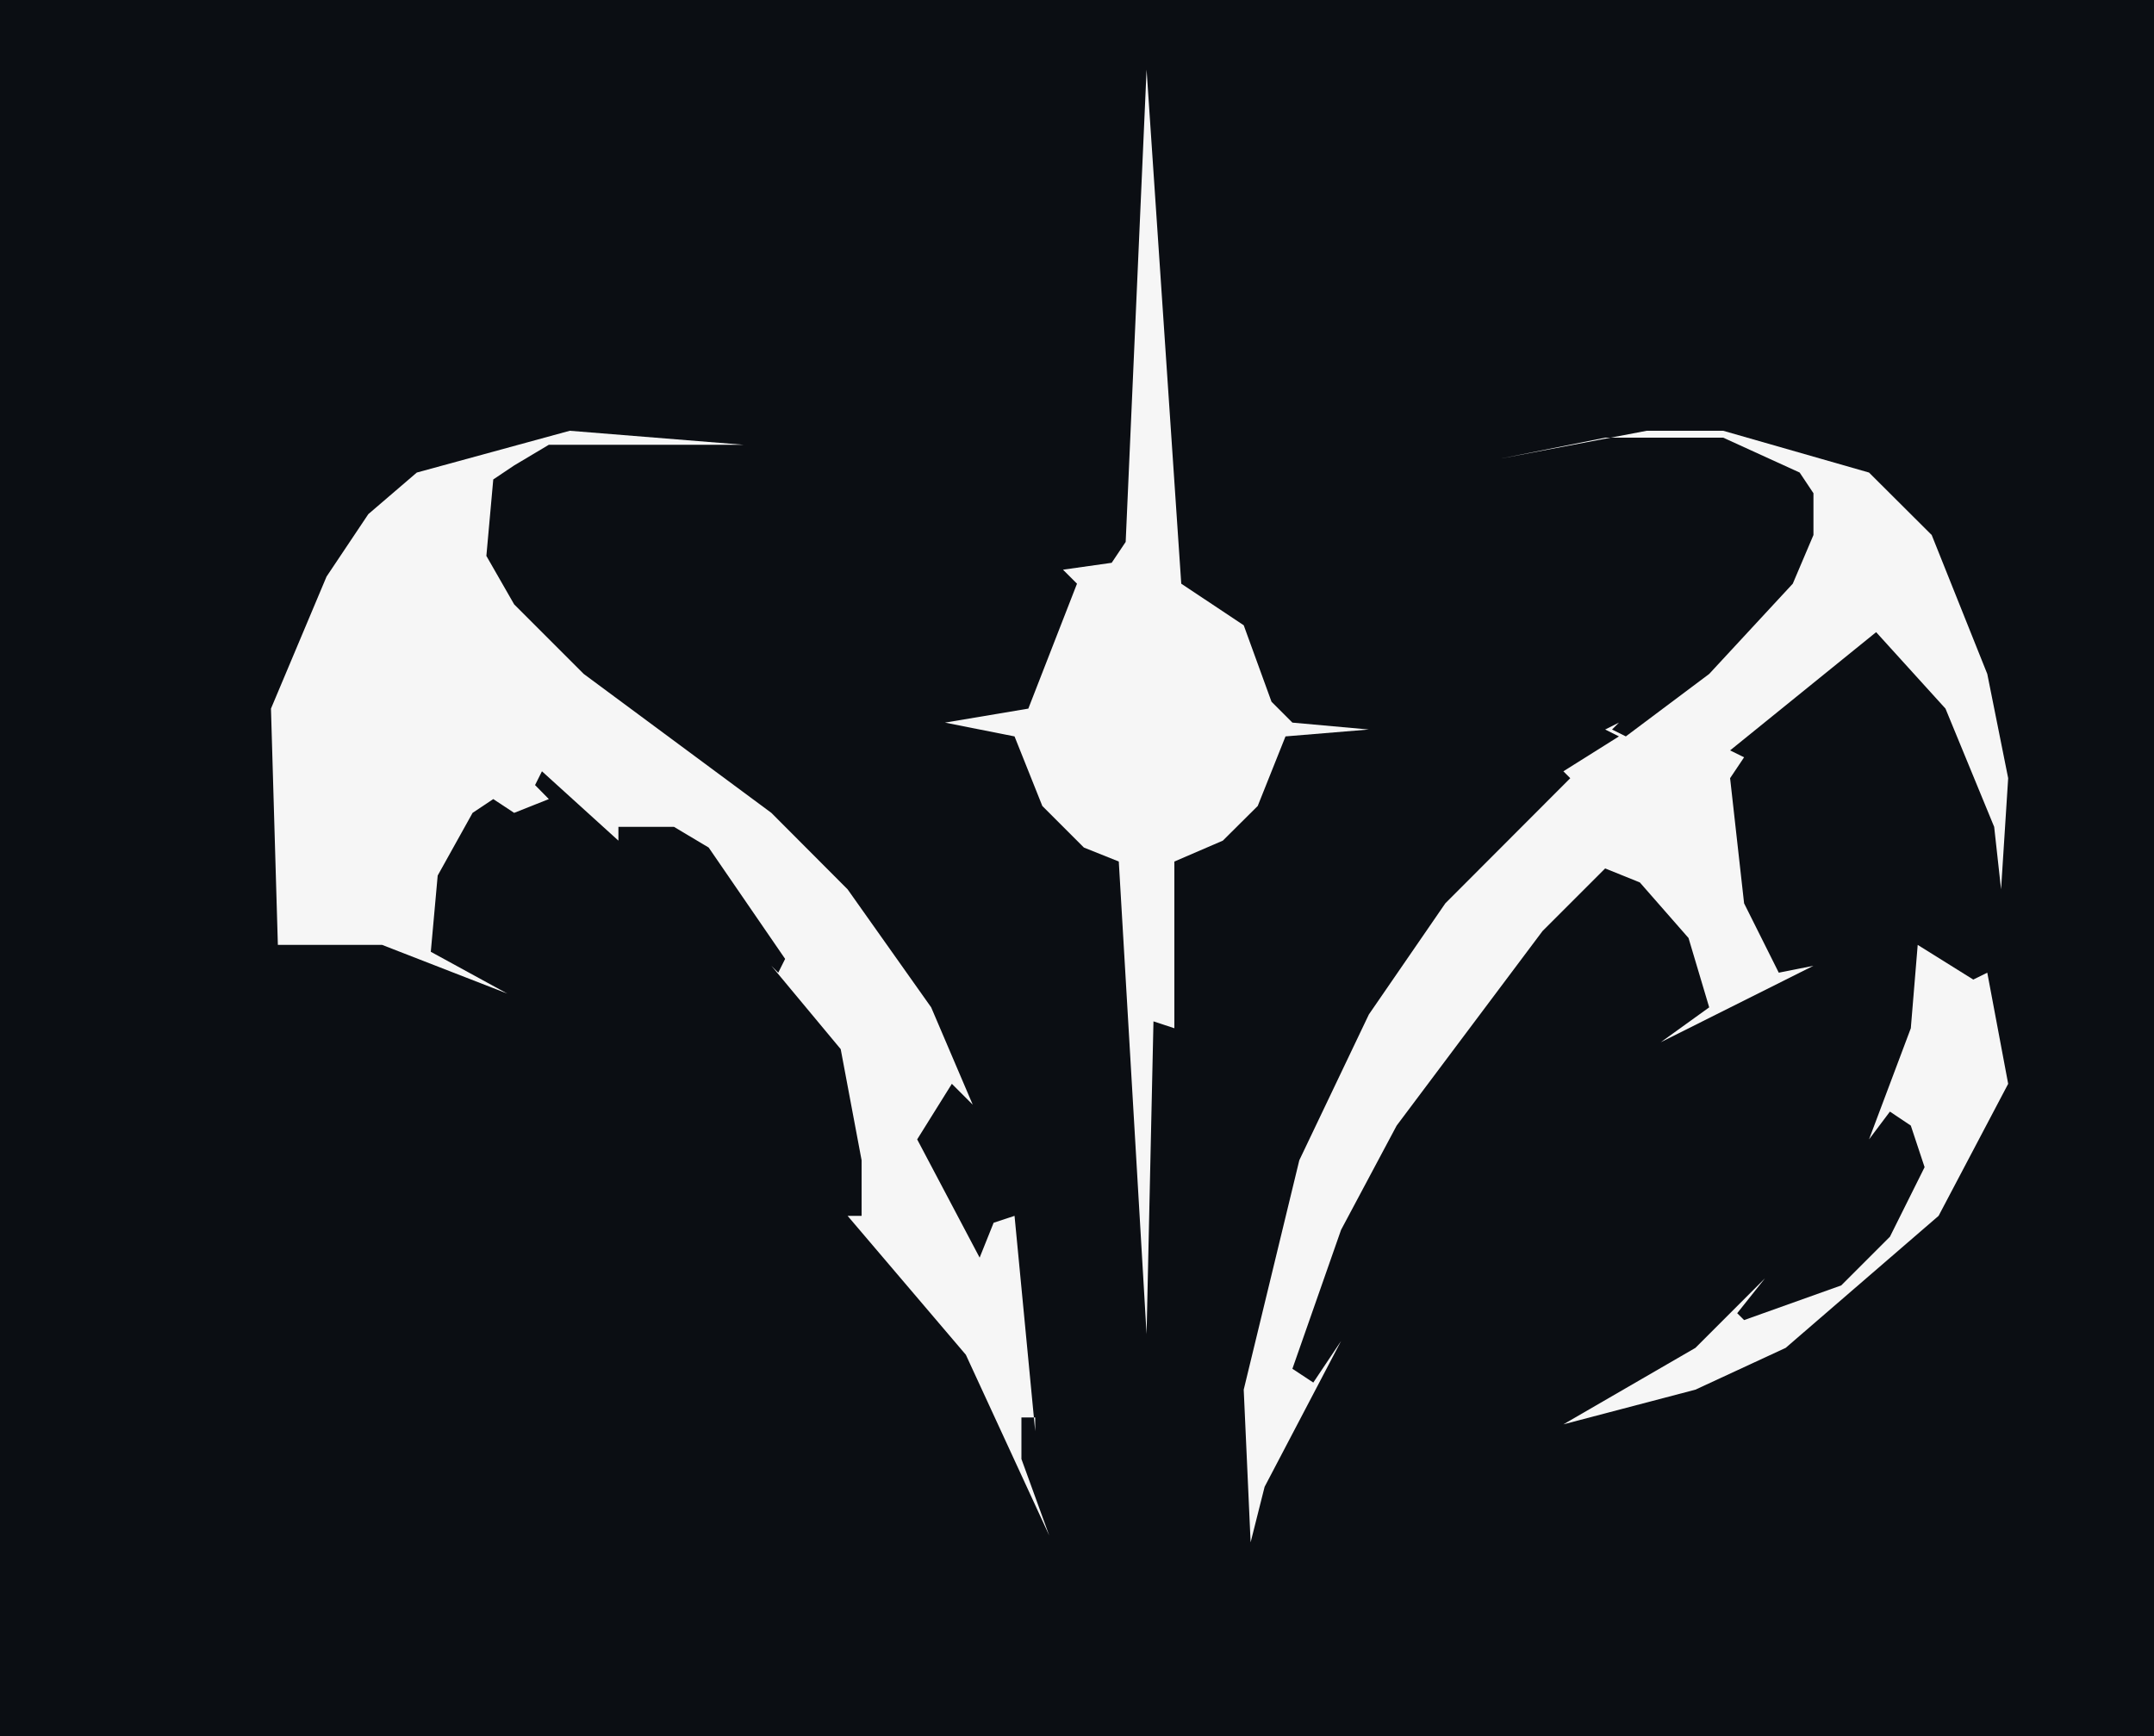
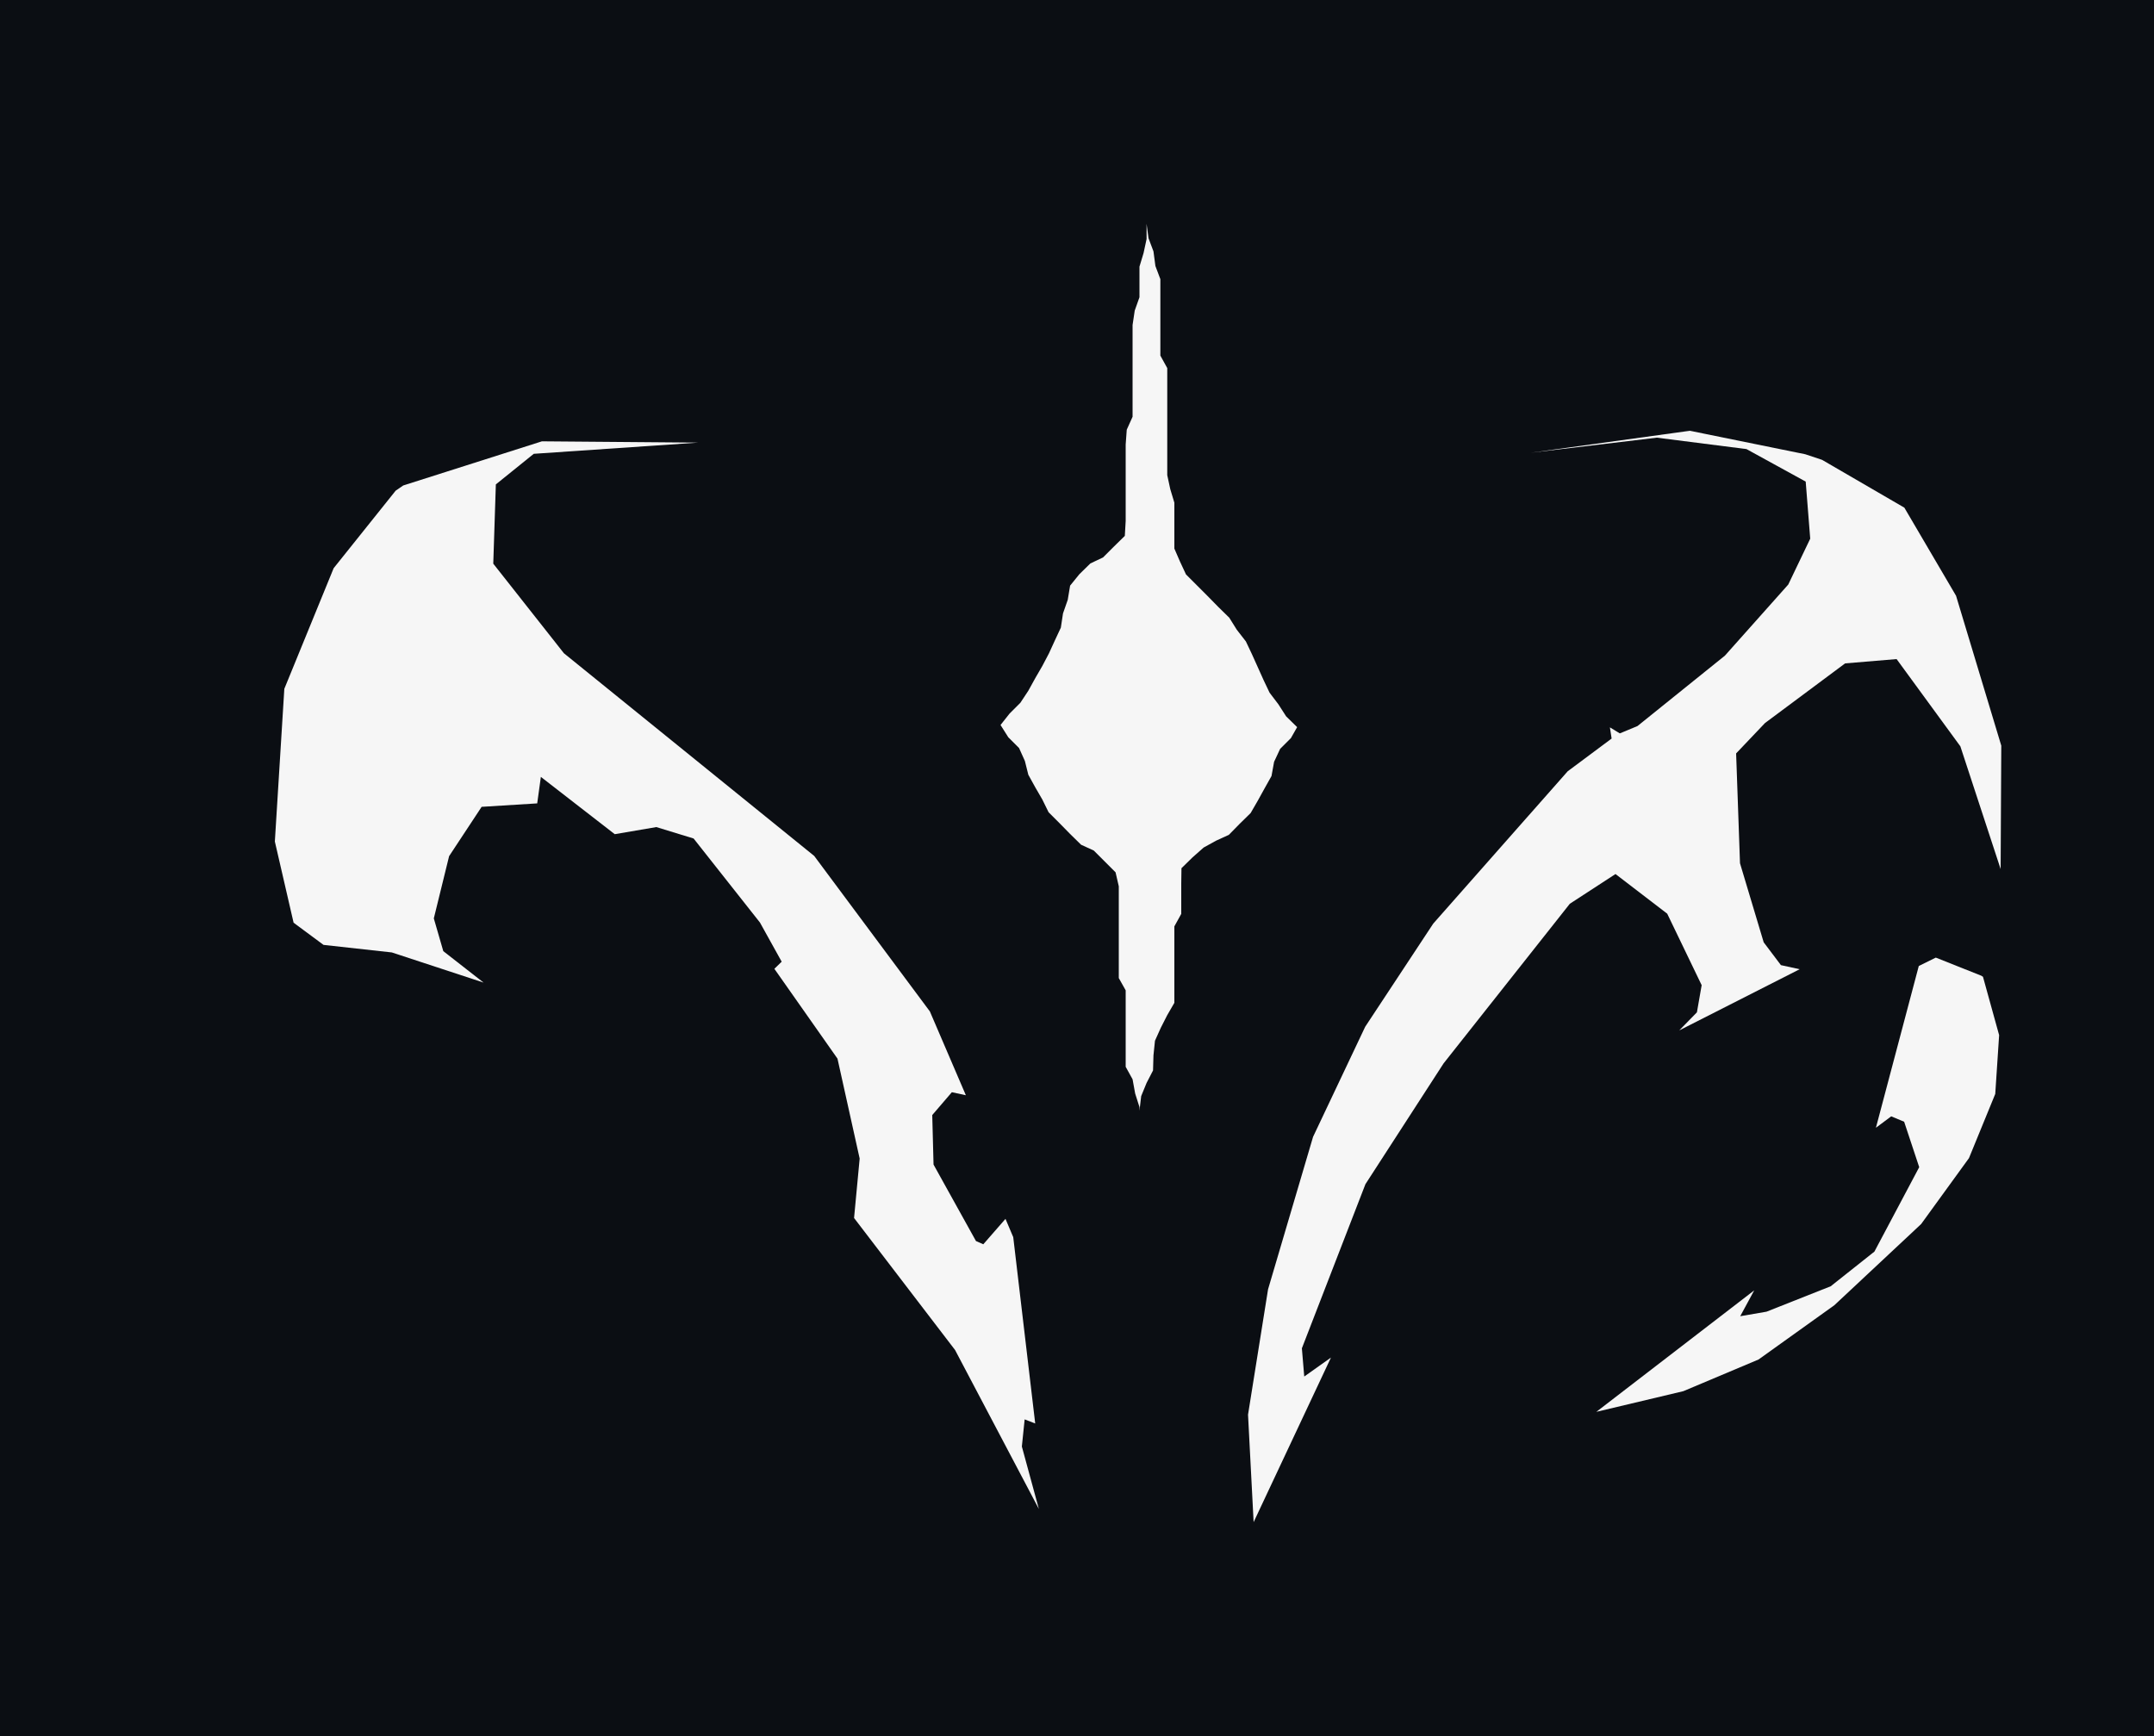
<svg xmlns="http://www.w3.org/2000/svg" viewBox="0 0 1000 806">
  <defs>
    <linearGradient id="arm" x1="480" y1="290" x2="780" y2="560" gradientUnits="userSpaceOnUse">
      <stop offset="0" stop-color="#f9fbfd" />
      <stop offset=".45" stop-color="#a4a5aa" />
      <stop offset="1" stop-color="#5f6671" />
    </linearGradient>
    <linearGradient id="armhi" x1="480" y1="290" x2="780" y2="560" gradientUnits="userSpaceOnUse">
      <stop offset="0" stop-color="#eef0f4" />
      <stop offset="1" stop-color="#c5c9d0" />
    </linearGradient>
    <linearGradient id="core" x1="500" y1="130" x2="500" y2="560" gradientUnits="userSpaceOnUse">
      <stop offset="0" stop-color="#fefefd" />
      <stop offset=".5" stop-color="#cabaab" />
      <stop offset="1" stop-color="#857467" />
    </linearGradient>
    <linearGradient id="armlight" x1="480" y1="290" x2="780" y2="560" gradientUnits="userSpaceOnUse">
      <stop offset="0" stop-color="#6b7686" />
      <stop offset="1" stop-color="#262c36" />
    </linearGradient>
    <linearGradient id="corelight" x1="500" y1="130" x2="500" y2="560" gradientUnits="userSpaceOnUse">
      <stop offset="0" stop-color="#c99a55" />
      <stop offset="1" stop-color="#8a6a30" />
    </linearGradient>
    <radialGradient id="halo">
      <stop offset="0" stop-color="#c0d0e0" stop-opacity=".35" />
      <stop offset="1" stop-color="#c0d0e0" stop-opacity="0" />
    </radialGradient>
  </defs>
-   <rect width="1000" height="1000" fill="#0b0e13" />
-   <path d="M 193.5 219.4 L 171.0 238.7 L 151.6 267.7 L 125.8 329.0 L 129.0 438.7 L 177.4 438.7 L 235.5 461.3 L 200.0 441.9 L 203.2 406.5 L 219.4 377.4 L 229.0 371.0 L 238.7 377.4 L 254.8 371.0 L 248.4 364.5 L 251.6 358.1 L 287.1 390.3 L 287.1 383.9 L 312.9 383.9 L 329.0 393.5 L 364.5 445.2 L 361.3 451.6 L 358.1 448.4 L 390.3 487.1 L 400.0 538.7 L 400.0 564.5 L 393.5 564.5 L 448.4 629.0 L 487.1 712.9 L 474.2 677.4 L 474.2 658.1 L 480.6 658.1 L 480.6 664.5 L 471.0 564.5 L 461.3 567.7 L 454.8 583.9 L 425.8 529.0 L 441.9 503.2 L 451.6 512.9 L 432.3 467.7 L 393.5 412.9 L 358.1 377.4 L 271.0 312.9 L 238.7 280.6 L 225.8 258.1 L 229.0 222.6 L 238.7 216.1 L 235.5 229.0 L 238.7 216.1 L 254.8 206.5 L 345.2 206.5 L 264.5 200.0 Z" fill="#f6f6f6" />
-   <path d="M 867.7 219.4 L 800.0 200.0 L 764.5 200.0 L 696.8 212.9 L 745.2 203.2 L 800.0 203.2 L 835.5 219.4 L 841.9 229.0 L 841.9 248.4 L 832.3 271.0 L 793.5 312.9 L 754.8 341.9 L 748.4 338.7 L 751.6 335.5 L 745.2 338.7 L 751.6 341.9 L 725.8 358.1 L 729.0 361.3 L 671.0 419.4 L 635.5 471.0 L 603.2 538.7 L 577.4 645.2 L 580.6 716.1 L 587.1 690.3 L 622.6 622.6 L 609.7 641.9 L 600.0 635.5 L 622.6 571.0 L 648.4 522.6 L 716.1 432.3 L 745.2 403.2 L 761.3 409.7 L 783.9 435.5 L 793.5 467.7 L 771.0 483.9 L 841.9 448.4 L 825.8 451.6 L 809.7 419.4 L 803.2 361.3 L 809.7 351.6 L 803.2 348.4 L 871.0 293.5 L 903.2 329.0 L 925.8 383.9 L 929.0 412.9 L 932.3 361.3 L 922.6 312.9 L 896.8 248.4 Z" fill="#f6f6f6" />
-   <path d="M 922.6 451.6 L 916.1 454.8 L 890.3 438.7 L 887.1 477.4 L 867.7 529.0 L 877.4 516.1 L 887.1 522.6 L 893.5 541.9 L 877.4 574.2 L 854.8 596.8 L 809.7 612.9 L 806.5 609.7 L 819.4 593.5 L 787.1 625.8 L 725.8 661.3 L 787.1 645.2 L 829.0 625.8 L 900.0 564.5 L 932.3 503.2 Z" fill="#f6f6f6" />
-   <path d="M 532.3 32.3 L 522.6 251.6 L 516.1 261.3 L 493.5 264.5 L 500.0 271.0 L 477.4 329.0 L 438.7 335.5 L 471.0 341.9 L 483.9 374.2 L 503.2 393.5 L 519.4 400.0 L 532.3 619.4 L 535.5 474.2 L 545.2 477.4 L 545.2 400.0 L 567.7 390.3 L 583.9 374.2 L 596.8 341.9 L 635.5 338.7 L 600.0 335.5 L 590.3 325.8 L 577.4 290.3 L 548.4 271.0 Z" fill="#f6f6f6" />
+   <rect width="1000" height="806" fill="#0b0e13" />
+   <path d="M 183.7 227.8 L 154.9 263.8 L 132.0 319.8 L 127.6 390.7 L 136.3 428.4 L 150.2 438.7 L 181.9 442.2 L 224.5 456.2 L 205.8 441.6 L 201.4 426.4 L 208.5 397.5 L 223.6 374.6 L 249.4 373.0 L 251.1 360.7 L 285.4 387.3 L 304.7 384.0 L 322.0 389.3 L 352.8 428.3 L 362.9 446.5 L 359.5 449.8 L 388.8 491.5 L 399.1 537.9 L 396.5 565.5 L 443.4 626.8 L 482.3 700.6 L 474.4 671.6 L 475.7 659.0 L 480.6 660.9 L 470.4 574.4 L 466.8 565.9 L 456.5 577.7 L 453.1 576.2 L 433.4 540.7 L 432.8 517.7 L 441.9 507.1 L 448.4 508.5 L 431.7 469.6 L 378.0 397.4 L 261.8 303.3 L 229.0 261.7 L 230.2 224.9 L 247.8 210.7 L 324.1 205.5 L 251.6 204.9 L 187.2 225.4 Z" fill="#f6f6f6" />
+   <path d="M 838.1 210.9 L 784.5 200.0 L 710.7 210.2 L 769.2 203.2 L 810.8 208.5 L 838.3 223.6 L 840.4 250.1 L 830.2 271.4 L 800.8 304.4 L 760.2 337.1 L 752.0 340.5 L 747.4 337.7 L 748.2 342.9 L 727.8 358.1 L 665.4 428.8 L 633.8 476.7 L 609.6 527.8 L 588.7 598.6 L 579.4 656.8 L 582.0 706.7 L 617.9 630.3 L 605.5 639.1 L 604.4 626.0 L 633.9 549.8 L 670.2 493.7 L 728.8 419.6 L 750.0 405.8 L 774.0 424.2 L 790.0 457.4 L 787.8 470.0 L 779.6 478.4 L 835.5 450.0 L 826.8 448.1 L 818.8 437.5 L 807.8 400.8 L 806.0 349.8 L 819.4 335.7 L 856.6 308.0 L 880.5 306.0 L 910.1 346.5 L 928.8 403.5 L 929.1 346.2 L 908.1 276.6 L 884.1 235.7 L 845.9 213.5 Z" fill="#f6f6f6" />
+   <path d="M 919.8 453.0 L 898.7 444.6 L 890.8 448.5 L 870.9 523.6 L 878.0 518.3 L 884.0 520.8 L 891.0 541.9 L 870.2 581.1 L 849.9 597.2 L 820.1 609.0 L 807.9 611.1 L 814.4 599.1 L 741.1 655.5 L 781.5 645.9 L 816.4 631.2 L 851.6 606.0 L 891.9 568.3 L 914.1 537.7 L 926.3 507.9 L 928.1 480.6 L 920.6 453.5 Z" fill="#f6f6f6" />
+   <path d="M 532.3 96.8 L 532.3 103.9 L 532.3 111.0 L 530.9 117.5 L 529.0 123.8 L 529.0 130.9 L 529.0 138.0 L 526.8 144.2 L 525.8 150.9 L 525.8 158.0 L 525.8 165.1 L 525.8 172.2 L 525.8 179.3 L 525.8 186.4 L 525.8 193.5 L 523.1 199.5 L 522.6 206.4 L 522.6 213.5 L 522.6 220.6 L 522.6 227.7 L 522.6 234.8 L 522.6 241.9 L 522.2 248.8 L 517.1 253.8 L 512.1 258.8 L 506.2 261.6 L 501.1 266.6 L 496.8 271.9 L 495.7 278.5 L 493.5 284.8 L 492.5 291.4 L 489.7 297.4 L 487.0 303.3 L 483.9 309.2 L 480.6 314.9 L 477.4 320.7 L 473.7 326.3 L 468.7 331.3 L 464.5 336.6 L 468.1 342.3 L 473.1 347.3 L 475.8 353.3 L 477.4 359.7 L 480.6 365.5 L 483.9 371.2 L 486.8 377.1 L 491.8 382.1 L 496.8 387.2 L 501.9 392.2 L 507.8 394.9 L 512.8 399.9 L 517.9 405.0 L 519.4 411.5 L 519.4 418.6 L 519.4 425.7 L 519.4 432.8 L 519.4 439.9 L 519.4 447.0 L 519.4 454.1 L 522.6 459.8 L 522.6 466.9 L 522.6 474.0 L 522.6 481.1 L 522.6 488.2 L 522.6 495.3 L 525.8 501.1 L 527.0 507.7 L 529.0 514.0 L 529.0 521.1 L 529.0 528.2 L 529.0 522.8 L 529.0 515.7 L 529.8 508.9 L 532.3 502.8 L 535.3 497.0 L 535.5 490.0 L 536.2 483.2 L 538.9 477.2 L 541.9 471.3 L 545.2 465.6 L 545.2 458.5 L 545.2 451.4 L 545.2 444.3 L 545.2 437.2 L 545.2 430.1 L 548.4 424.3 L 548.4 417.2 L 548.4 410.1 L 548.5 403.1 L 553.6 398.1 L 558.8 393.5 L 564.6 390.3 L 570.5 387.6 L 575.5 382.5 L 580.6 377.5 L 583.9 371.8 L 587.1 366.0 L 590.3 360.3 L 591.5 353.7 L 594.3 347.7 L 599.3 342.7 L 602.2 337.6 L 597.1 332.6 L 593.5 327.0 L 589.4 321.6 L 586.6 315.7 L 583.9 309.7 L 581.2 303.7 L 578.4 297.8 L 574.2 292.4 L 570.7 286.8 L 565.6 281.8 L 560.6 276.7 L 555.6 271.7 L 550.6 266.7 L 547.8 260.7 L 545.2 254.7 L 545.2 247.6 L 545.2 240.5 L 545.2 233.4 L 543.3 227.1 L 541.9 220.6 L 541.9 213.5 L 541.9 206.4 L 541.9 199.3 L 541.9 192.2 L 541.9 185.1 L 541.9 178.0 L 541.9 170.9 L 538.7 165.1 L 538.7 158.0 L 538.7 150.9 L 538.7 143.8 L 538.7 136.7 L 538.7 129.6 L 536.4 123.5 L 535.5 116.7 L 533.2 110.6 L 532.3 103.9 L 532.3 96.8 Z" fill="#f6f6f6" />
</svg>
